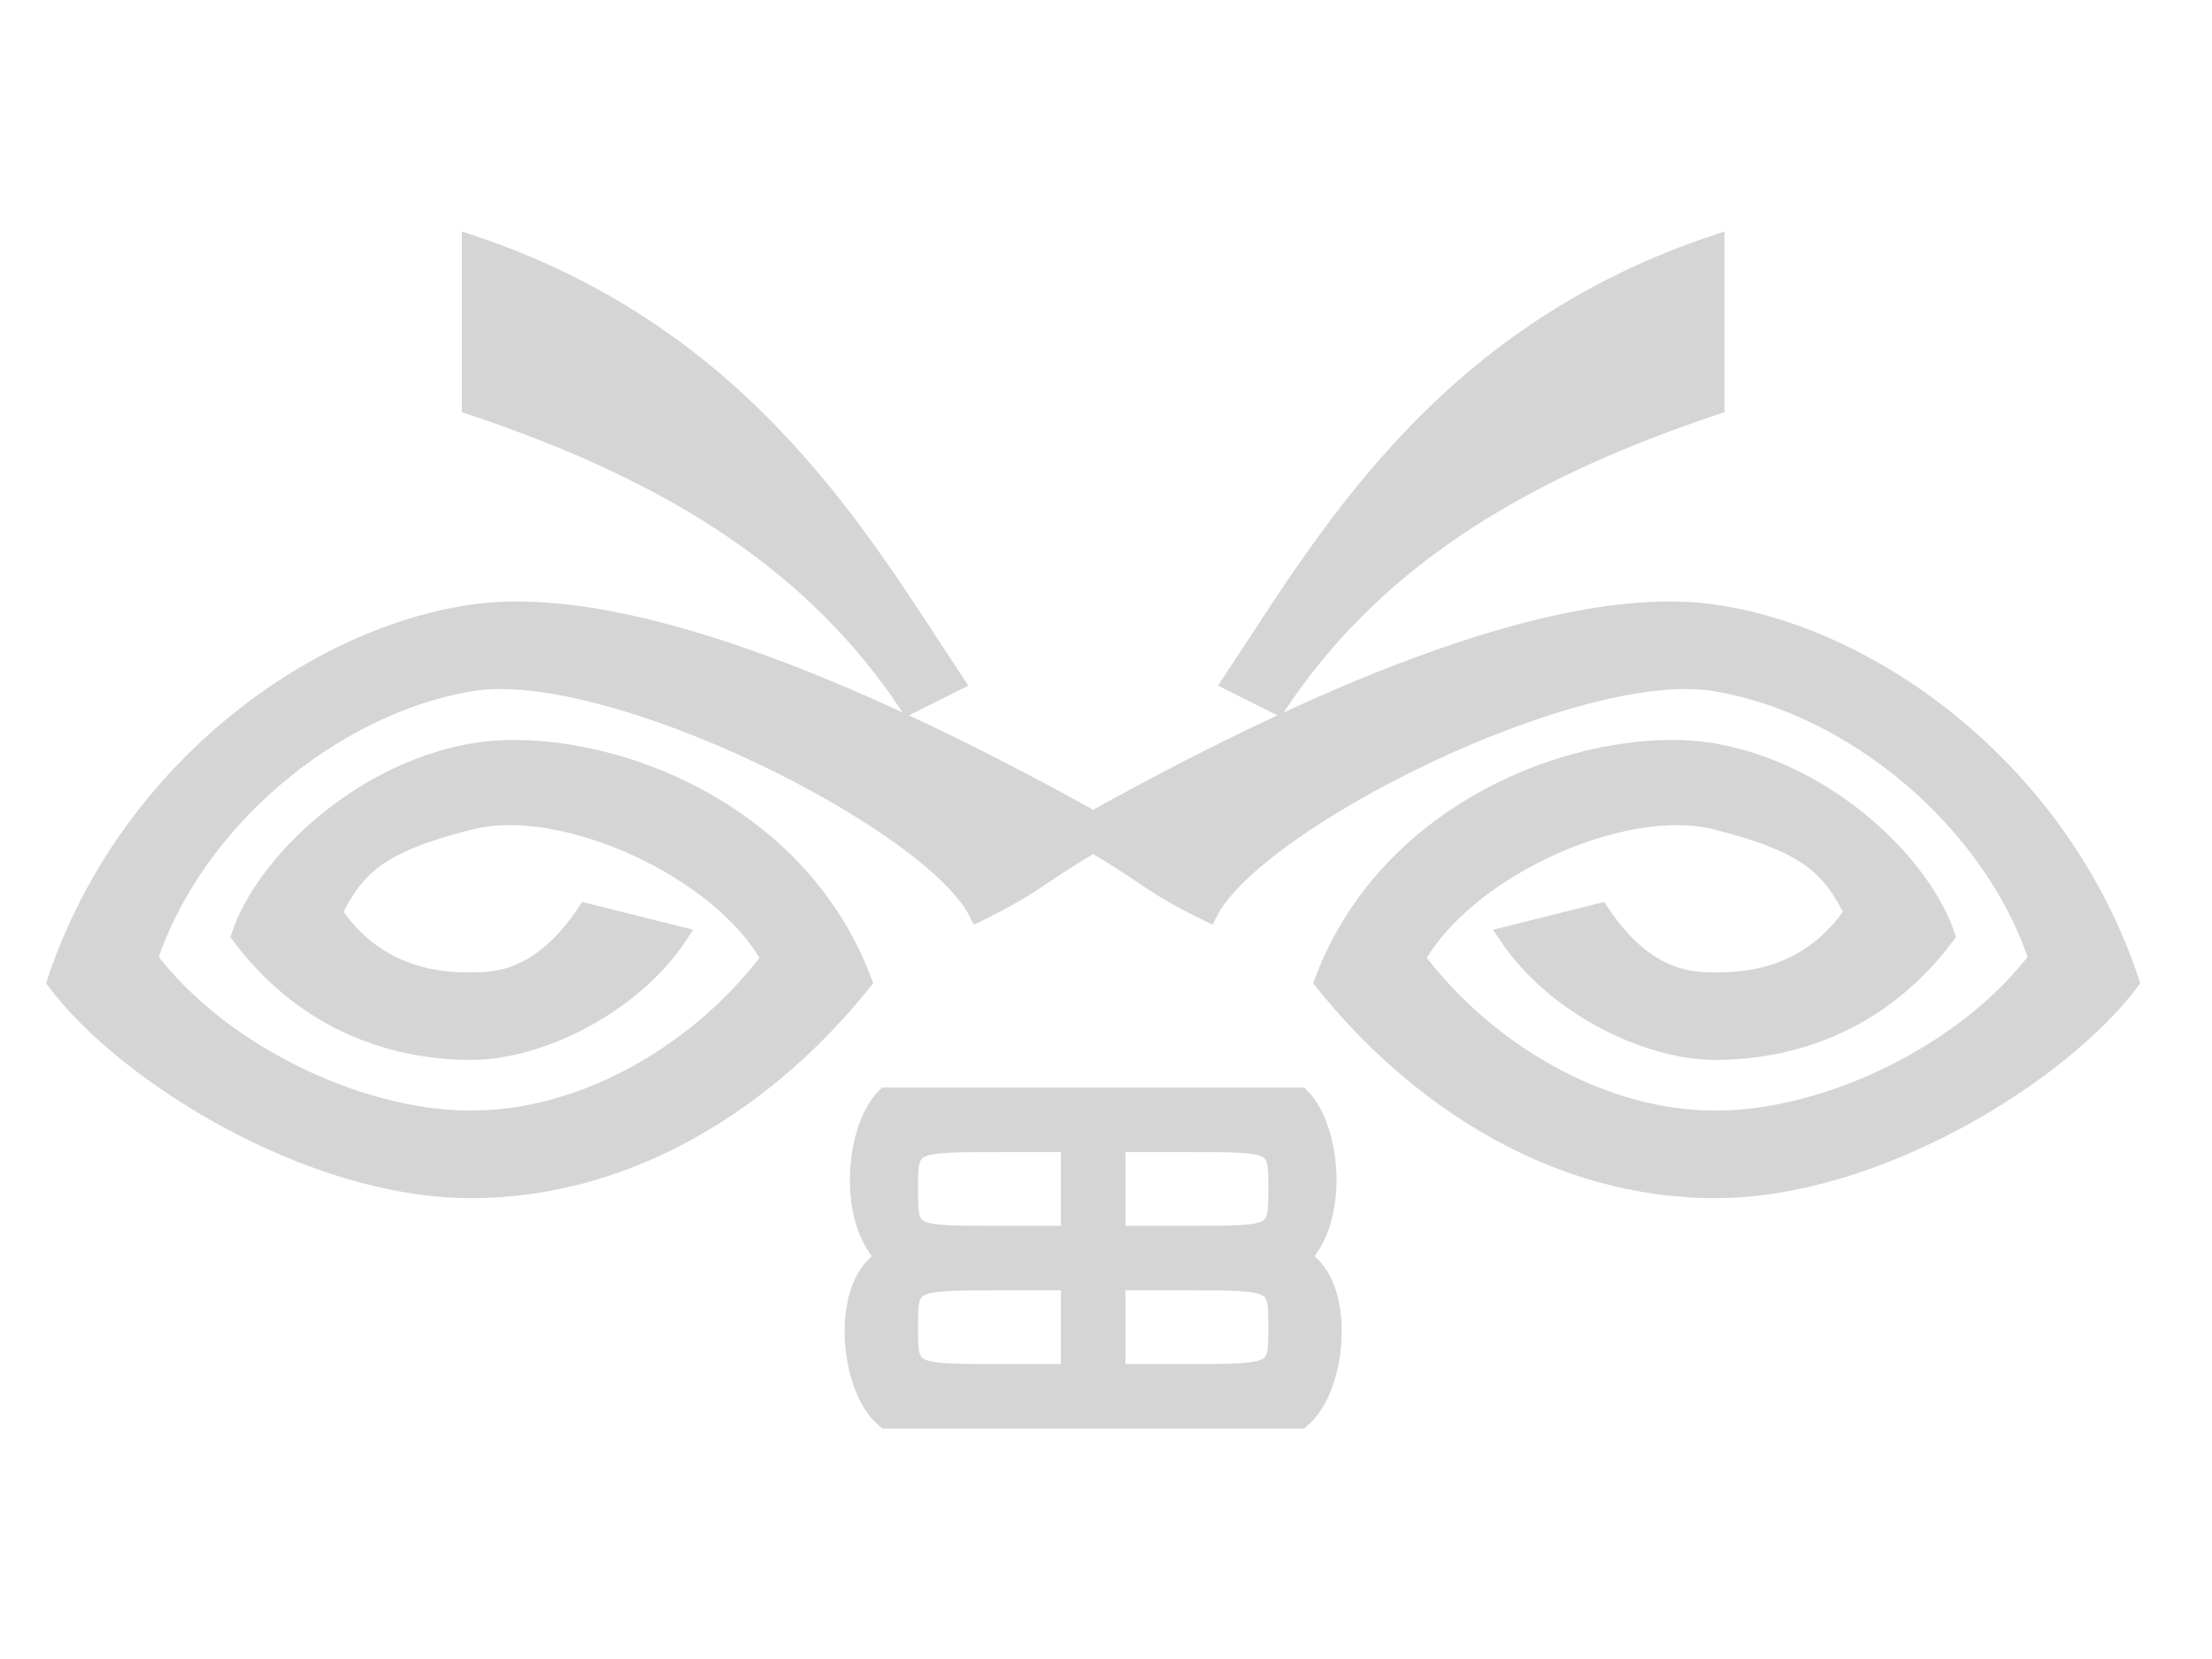
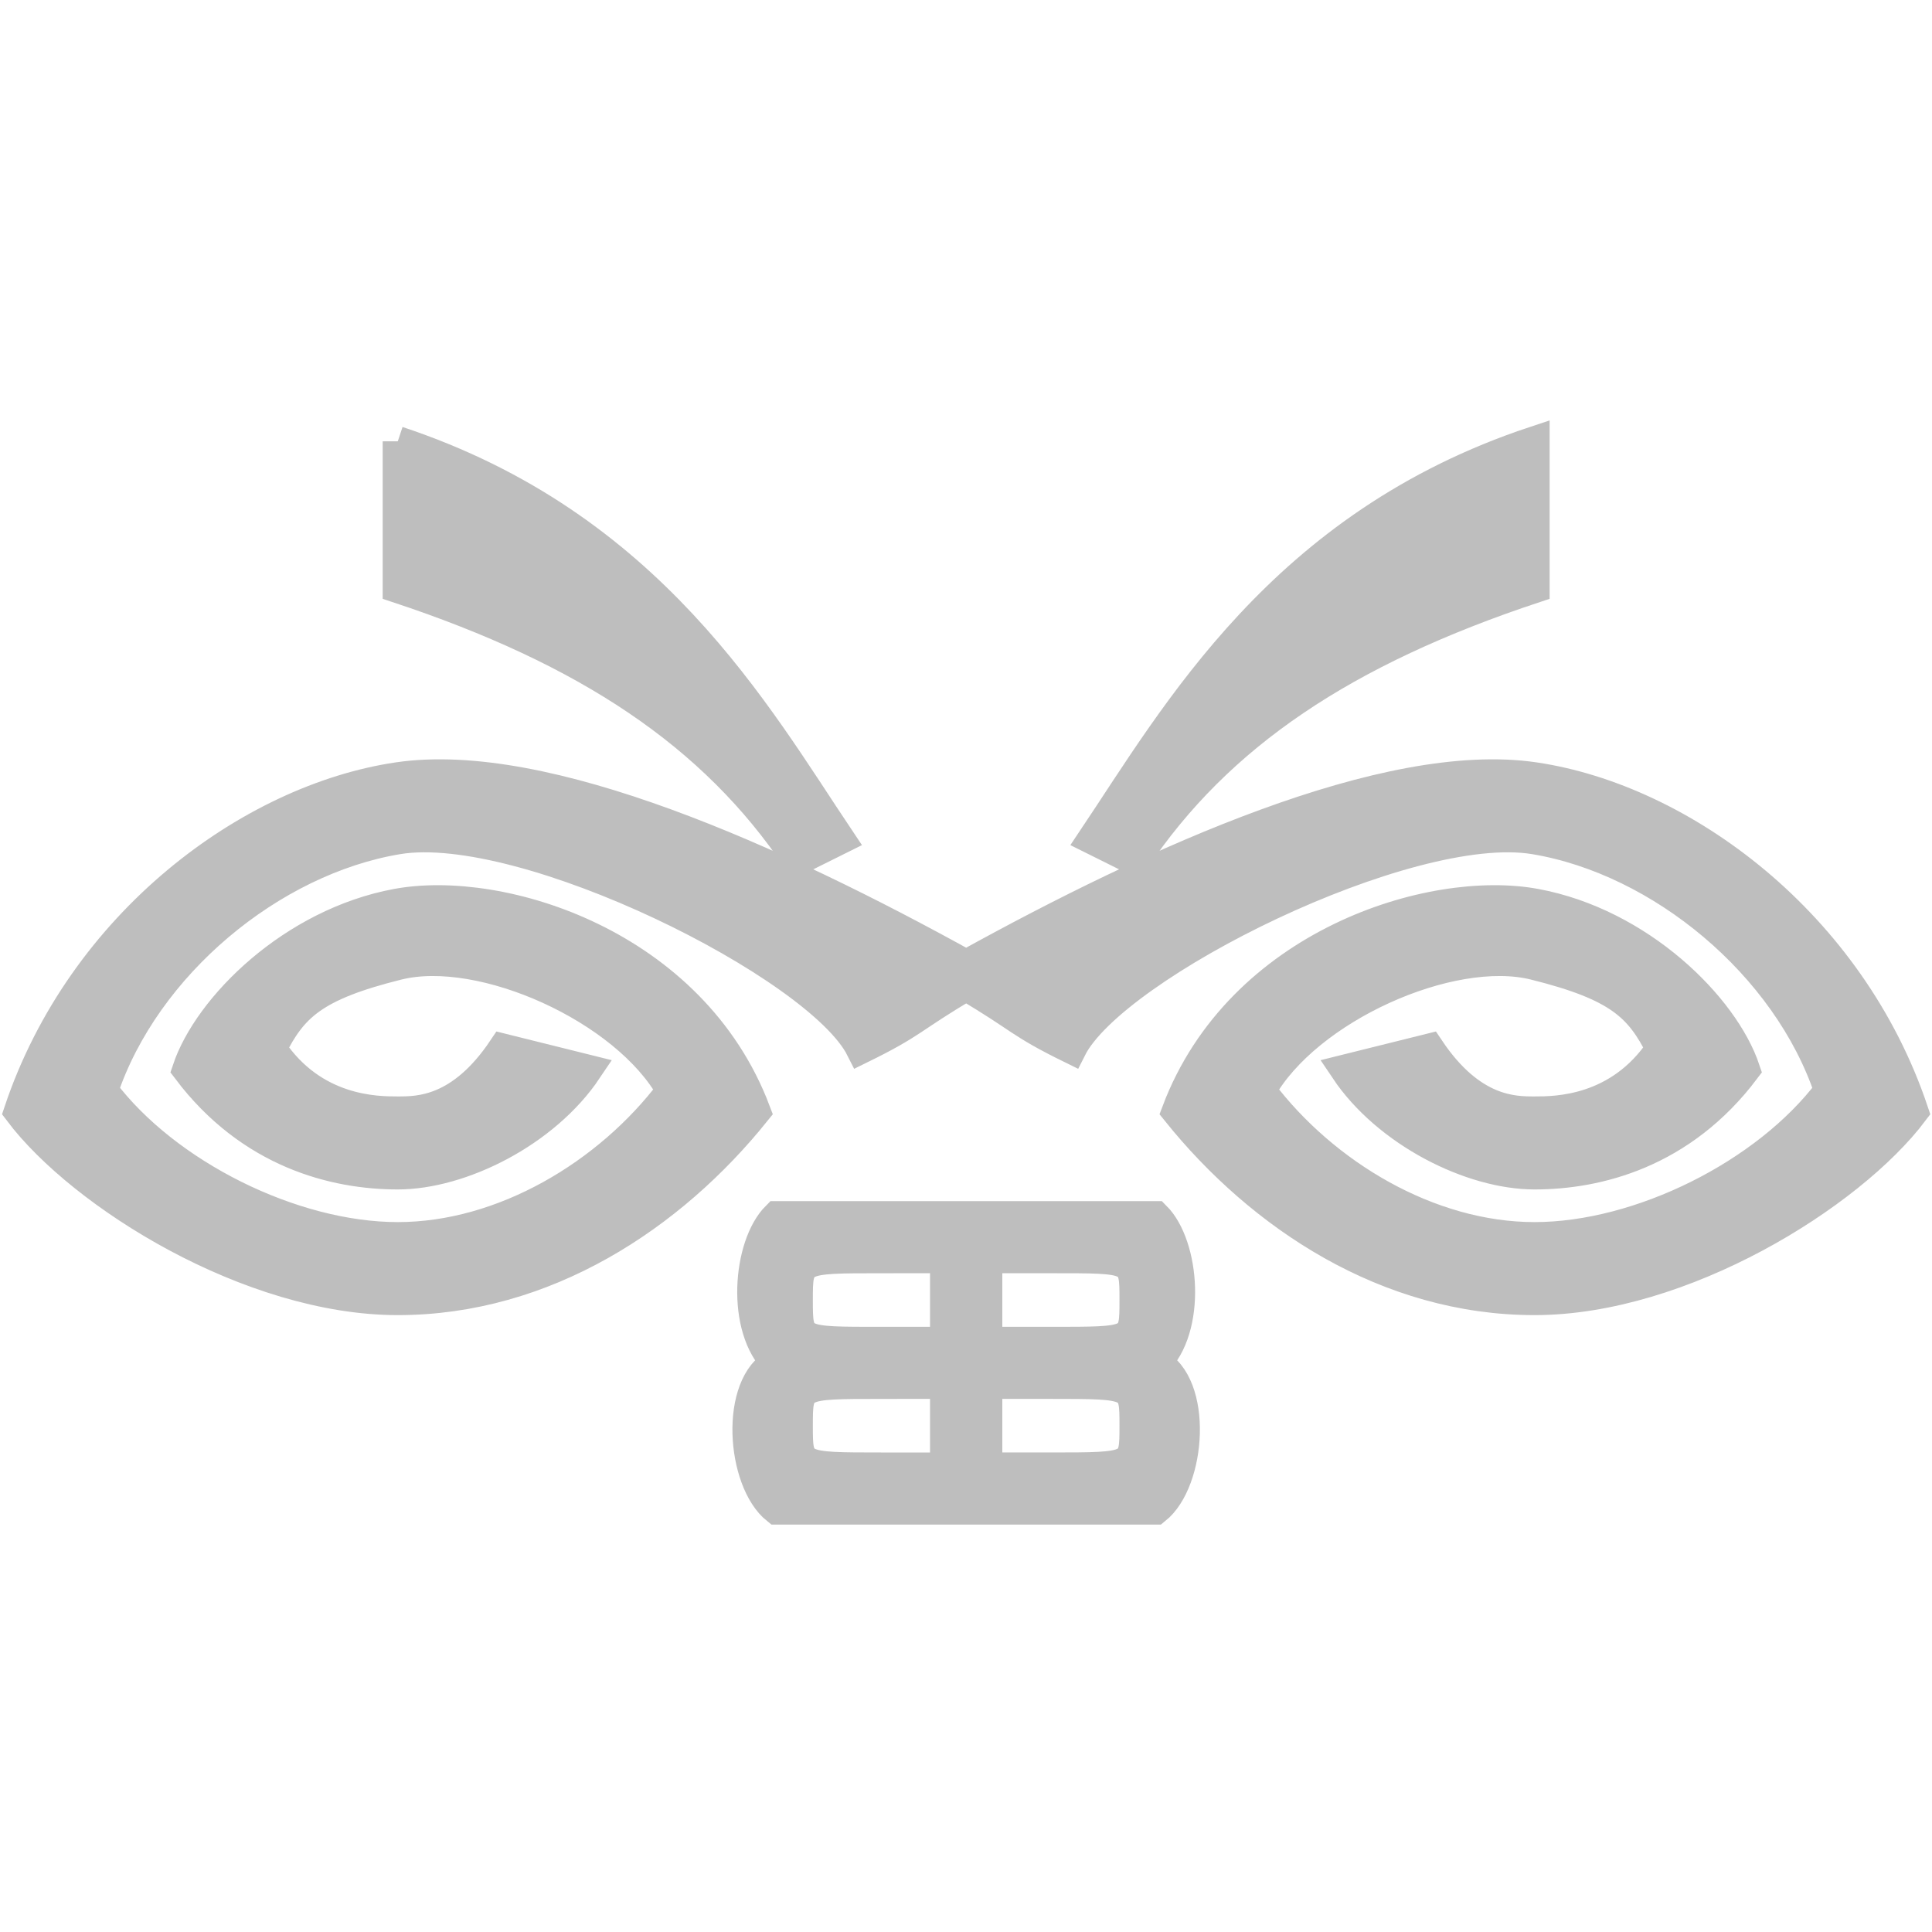
- <svg xmlns="http://www.w3.org/2000/svg" width="480" height="360" id="svg2" version="1.1">
+ <svg xmlns="http://www.w3.org/2000/svg" width="256" height="256" id="svg2" version="1.1">
  <defs id="defs4" />
-   <g id="layer1" transform="translate(-8.40086,-632.0787)">
-     <g id="g3303" transform="translate(0,33.33503)">
-       <path style="fill:#d5d5d5;fill-opacity:1;stroke:#d5d5d5;stroke-width:4;stroke-miterlimit:4;stroke-opacity:1;stroke-dasharray:none" d="m 105,125 0,35 c 45,15 75,35 95,65 l 10,-5 C 190,190 165,145 105,125 z m 270,0 c -60,20 -85,65 -105,95 l 10,5 c 20,-30 50,-50 95,-65 z M 105,205.219 C 69.988,210.425 30,240 15,285 c 15,20 55,45 90,45 35,0 65,-20 85,-45 C 175,245 129.57,230.8 104.781,235.406 79.992,240.012 60,260 55,275 c 15,20 35,25 50,25 15,0 35,-10 45,-25 l -20,-5 c -10,15 -20,15 -25,15 -5,0 -20,0 -30,-15 5,-10 10,-15 30,-20 20,-5 54.176,10.431 65,30 -15,20 -40,35 -65,35 -25,0 -55,-15 -70,-35 10,-30 40,-55 70,-60 30,-5 100,30 110,50 12.743,-6.28 11.655,-7.086 25,-15 13.345,7.914 12.257,8.72 25,15 10,-20 80,-55 110,-50 30,5 60,30 70,60 -15,20 -45,35 -70,35 -25,0 -50,-15 -65,-35 10.824,-19.569 45,-35 65,-30 20,5 25,10 30,20 -10,15 -25,15 -30,15 -5,0 -15,0 -25,-15 l -20,5 c 10,15 30,25 45,25 15,0 35,-5 50,-25 -5,-15 -24.992,-34.988 -49.781,-39.594 C 350.43,230.8 305,245 290,285 c 20,25 50,45 85,45 35,0 75,-25 90,-45 C 450,240 410.012,210.425 375,205.219 339.988,200.013 285,225 240,250 195,225 140,200 105,205.219 z M 195,310 c -6.927,6.927 -8.484,26.861 0,35 -10,5 -8.456,28.229 0,35 l 45,0 45,0 c 8.456,-6.771 10,-30 0,-35 8.484,-8.139 6.927,-28.073 0,-35 l -45,0 z m 25,10 15,0 0,20 -15,0 c -20,0 -20,0.158 -20,-10 0,-10 0,-10 20,-10 z m 25,0 15,0 c 20,0 20,-0.158 20,10 0,10.158 0,10 -20,10 l -15,0 z m -25,30 15,0 0,20 -15,0 c -20,0 -20,0 -20,-10 0,-10 0,-10 20,-10 z m 25,0 15,0 c 20,0 20,0 20,10 0,10 0,10 -20,10 l -15,0 z" transform="translate(5.61961,526.7437)" id="path3305" />
+   <g id="layer1" transform="translate(-107.875,-679.335)">
+     <g id="g3303" transform="translate(-9.781787,29.33503)">
+       <path style="fill:#bebebe;fill-opacity:1;stroke:#bebebe;stroke-width:4;stroke-miterlimit:4;stroke-opacity:1;stroke-dasharray:none" d="m 170.365,708.476 0,19.427 c 25.104,8.326 41.84,19.427 52.998,36.078 l 5.579,-2.775 c -11.157,-16.651 -25.104,-41.628 -58.577,-52.729 z m 150.626,0 c -33.472,11.101 -47.419,36.078 -58.577,52.729 l 5.579,2.775 c 11.157,-16.651 27.894,-27.752 52.998,-36.078 z m -150.626,44.525 c -19.532,2.89 -41.84,19.305 -50.209,44.282 8.368,11.101 30.683,24.977 50.209,24.977 19.526,0 36.262,-11.101 47.419,-24.977 -8.368,-22.202 -33.712,-30.083 -47.541,-27.527 -13.829,2.557 -24.982,13.651 -27.772,21.976 8.368,11.101 19.526,13.876 27.894,13.876 8.368,0 19.526,-5.55 25.104,-13.876 l -11.157,-2.775 c -5.579,8.326 -11.157,8.326 -13.947,8.326 -2.789,0 -11.157,0 -16.736,-8.326 2.789,-5.55 5.579,-8.326 16.736,-11.101 11.157,-2.775 30.223,5.79 36.262,16.651 -8.368,11.101 -22.315,19.427 -36.262,19.427 -13.947,0 -30.683,-8.326 -39.051,-19.427 5.579,-16.651 22.315,-30.527 39.051,-33.303 16.736,-2.775 55.787,16.651 61.366,27.752 7.109,-3.486 6.502,-3.933 13.947,-8.326 7.445,4.393 6.838,4.84 13.947,8.326 5.579,-11.101 44.63,-30.527 61.366,-27.752 16.736,2.775 33.472,16.651 39.051,33.303 -8.368,11.101 -25.104,19.427 -39.051,19.427 -13.947,0 -27.894,-8.326 -36.262,-19.427 6.039,-10.862 25.104,-19.427 36.262,-16.651 11.157,2.775 13.947,5.55 16.736,11.101 -5.579,8.326 -13.947,8.326 -16.736,8.326 -2.789,0 -8.368,0 -13.947,-8.326 l -11.157,2.775 c 5.579,8.326 16.736,13.876 25.104,13.876 8.368,0 19.526,-2.775 27.894,-13.876 -2.789,-8.326 -13.943,-19.42 -27.772,-21.976 -13.829,-2.557 -39.173,5.325 -47.541,27.527 11.157,13.876 27.894,24.977 47.419,24.977 19.526,0 41.84,-13.876 50.209,-24.977 -8.368,-24.977 -30.676,-41.393 -50.209,-44.282 -19.532,-2.89 -50.209,10.979 -75.313,24.856 -25.104,-13.876 -55.787,-27.752 -75.313,-24.856 z m 50.209,58.158 c -3.864,3.845 -4.733,14.909 0,19.427 -5.579,2.775 -4.717,15.668 0,19.427 l 25.104,0 25.104,0 c 4.717,-3.758 5.579,-16.651 0,-19.427 4.733,-4.518 3.864,-15.582 0,-19.427 l -25.104,0 z m 13.947,5.55 8.368,0 0,11.101 -8.368,0 c -11.157,0 -11.157,0.088 -11.157,-5.55 0,-5.55 0,-5.55 11.157,-5.55 z m 13.947,0 8.368,0 c 11.157,0 11.157,-0.088 11.157,5.55 0,5.638 0,5.55 -11.157,5.55 l -8.368,0 z m -13.947,16.651 8.368,0 0,11.101 -8.368,0 c -11.157,0 -11.157,0 -11.157,-5.55 0,-5.55 0,-5.55 11.157,-5.55 z m 13.947,0 8.368,0 c 11.157,0 11.157,0 11.157,5.55 0,5.55 0,5.55 -11.157,5.55 l -8.368,0 z" id="path3305" />
    </g>
  </g>
</svg>
